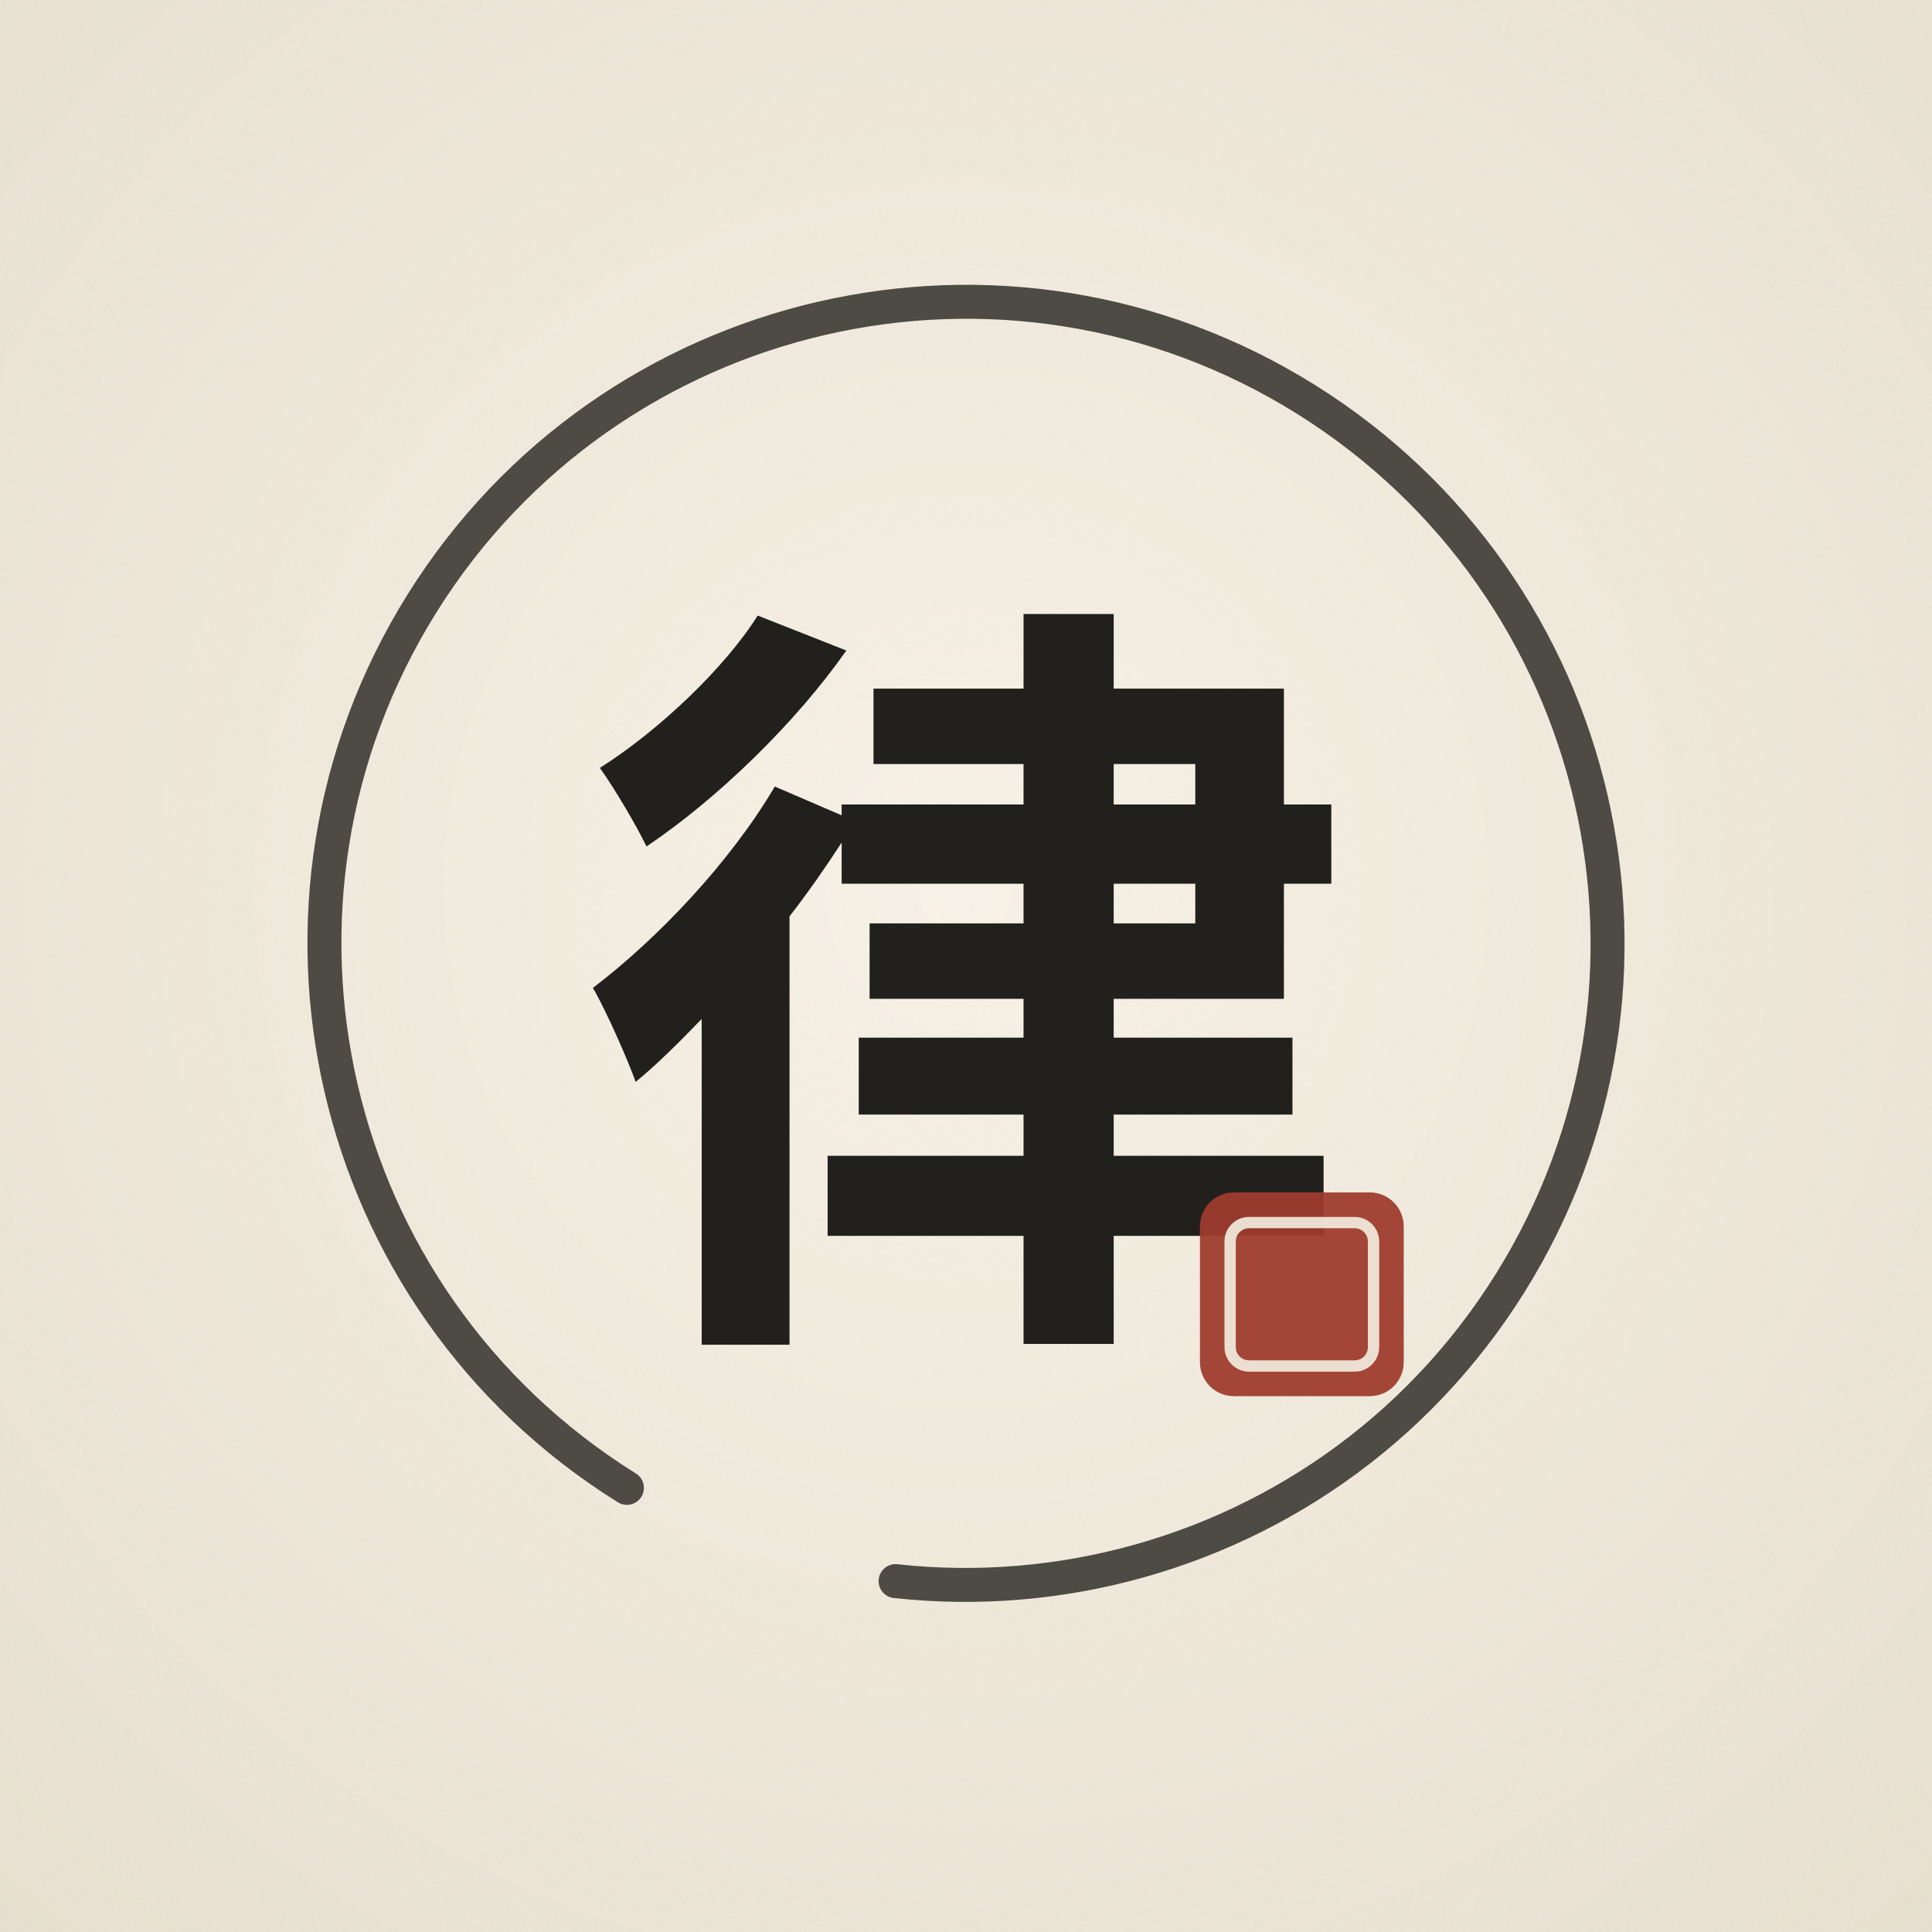
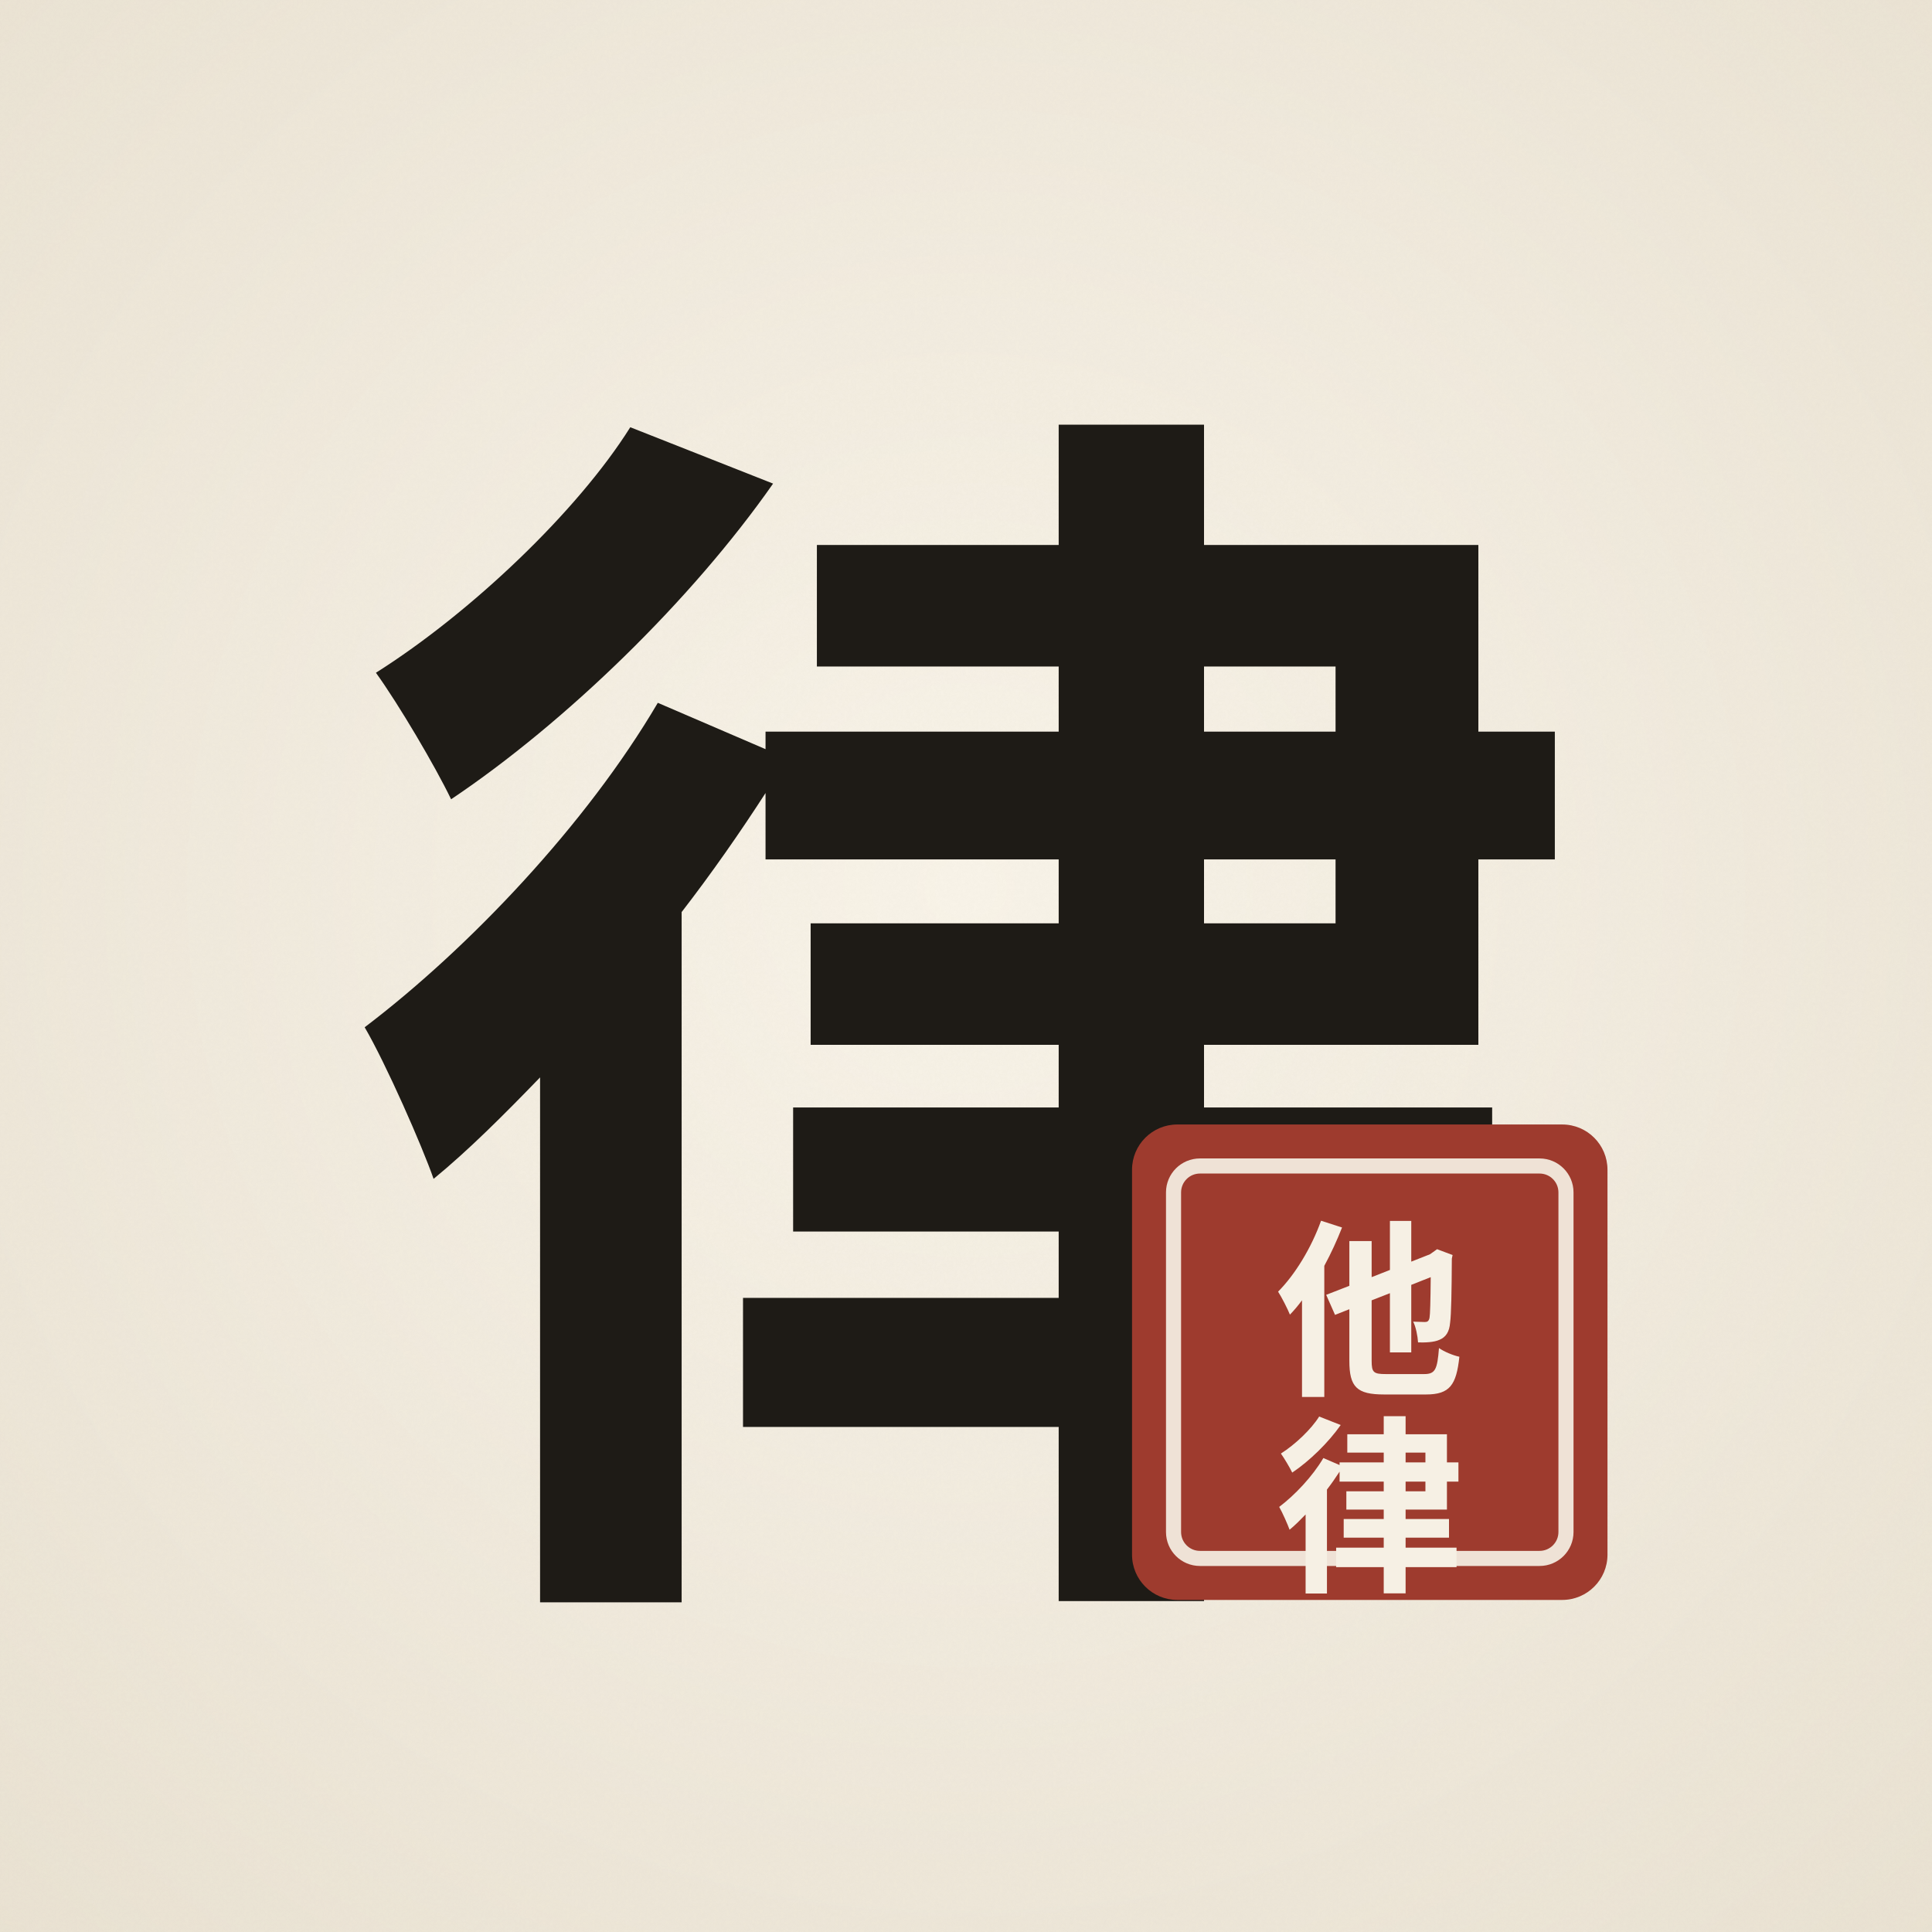
- <svg xmlns="http://www.w3.org/2000/svg" viewBox="0 0 512 512" width="512" height="512" role="img" aria-label="他律笔记 头像 · 禅意圆相（米纸留白）">
+ <svg xmlns="http://www.w3.org/2000/svg" viewBox="0 0 512 512" width="512" height="512" role="img" aria-label="他律笔记 头像 · 榜书大字">
  <defs>
-     <radialGradient id="paper" cx="0.5" cy="0.46" r="0.78">
-       <stop offset="0" stop-color="#F7F2E7" />
-       <stop offset="1" stop-color="#E7DFCE" />
+     <radialGradient id="paper" cx="0.5" cy="0.46" r="0.8">
+       <stop offset="0" stop-color="#F8F3E8" />
+       <stop offset="1" stop-color="#E8E0CF" />
    </radialGradient>
    <filter id="grain" x="0" y="0" width="100%" height="100%">
      <feTurbulence type="fractalNoise" baseFrequency="0.9" numOctaves="2" stitchTiles="stitch" />
      <feColorMatrix type="saturate" values="0" />
      <feComponentTransfer>
        <feFuncA type="linear" slope="0.05" />
      </feComponentTransfer>
    </filter>
  </defs>
  <rect width="512" height="512" fill="url(#paper)" />
  <rect width="512" height="512" filter="url(#grain)" opacity="0.6" />
-   <circle cx="256" cy="250" r="170" fill="none" stroke="#26231E" stroke-width="9" stroke-linecap="round" stroke-dasharray="992 76" transform="rotate(122 256 250)" opacity="0.8" />
-   <text x="256" y="248" text-anchor="middle" dominant-baseline="central" font-family="'Noto Serif SC','Source Han Serif SC','Songti SC','SimSun',serif" font-size="206" font-weight="600" fill="#22201C">律</text>
-   <rect x="318" y="316" width="54" height="54" rx="9" fill="#9E3B2E" opacity="0.94" />
-   <rect x="326" y="324" width="38" height="38" rx="5" fill="none" stroke="#F4EEE2" stroke-width="3" opacity="0.9" />
+   <text x="256" y="250" text-anchor="middle" dominant-baseline="central" font-family="'Noto Serif SC','Source Han Serif SC','Songti SC','SimSun',serif" font-size="332" font-weight="700" fill="#1E1B16">律</text>
+   <rect x="300" y="298" width="126" height="126" rx="12" fill="#9E3B2E" />
+   <rect x="311" y="309" width="104" height="104" rx="7" fill="none" stroke="#F6F0E4" stroke-width="4" opacity="0.92" />
+   <text x="363" y="344" text-anchor="middle" dominant-baseline="central" font-family="'Noto Serif SC','Source Han Serif SC','Songti SC',serif" font-size="50" font-weight="700" fill="#F6F0E4">他</text>
+   <text x="363" y="396" text-anchor="middle" dominant-baseline="central" font-family="'Noto Serif SC','Source Han Serif SC','Songti SC',serif" font-size="50" font-weight="700" fill="#F6F0E4">律</text>
</svg>
